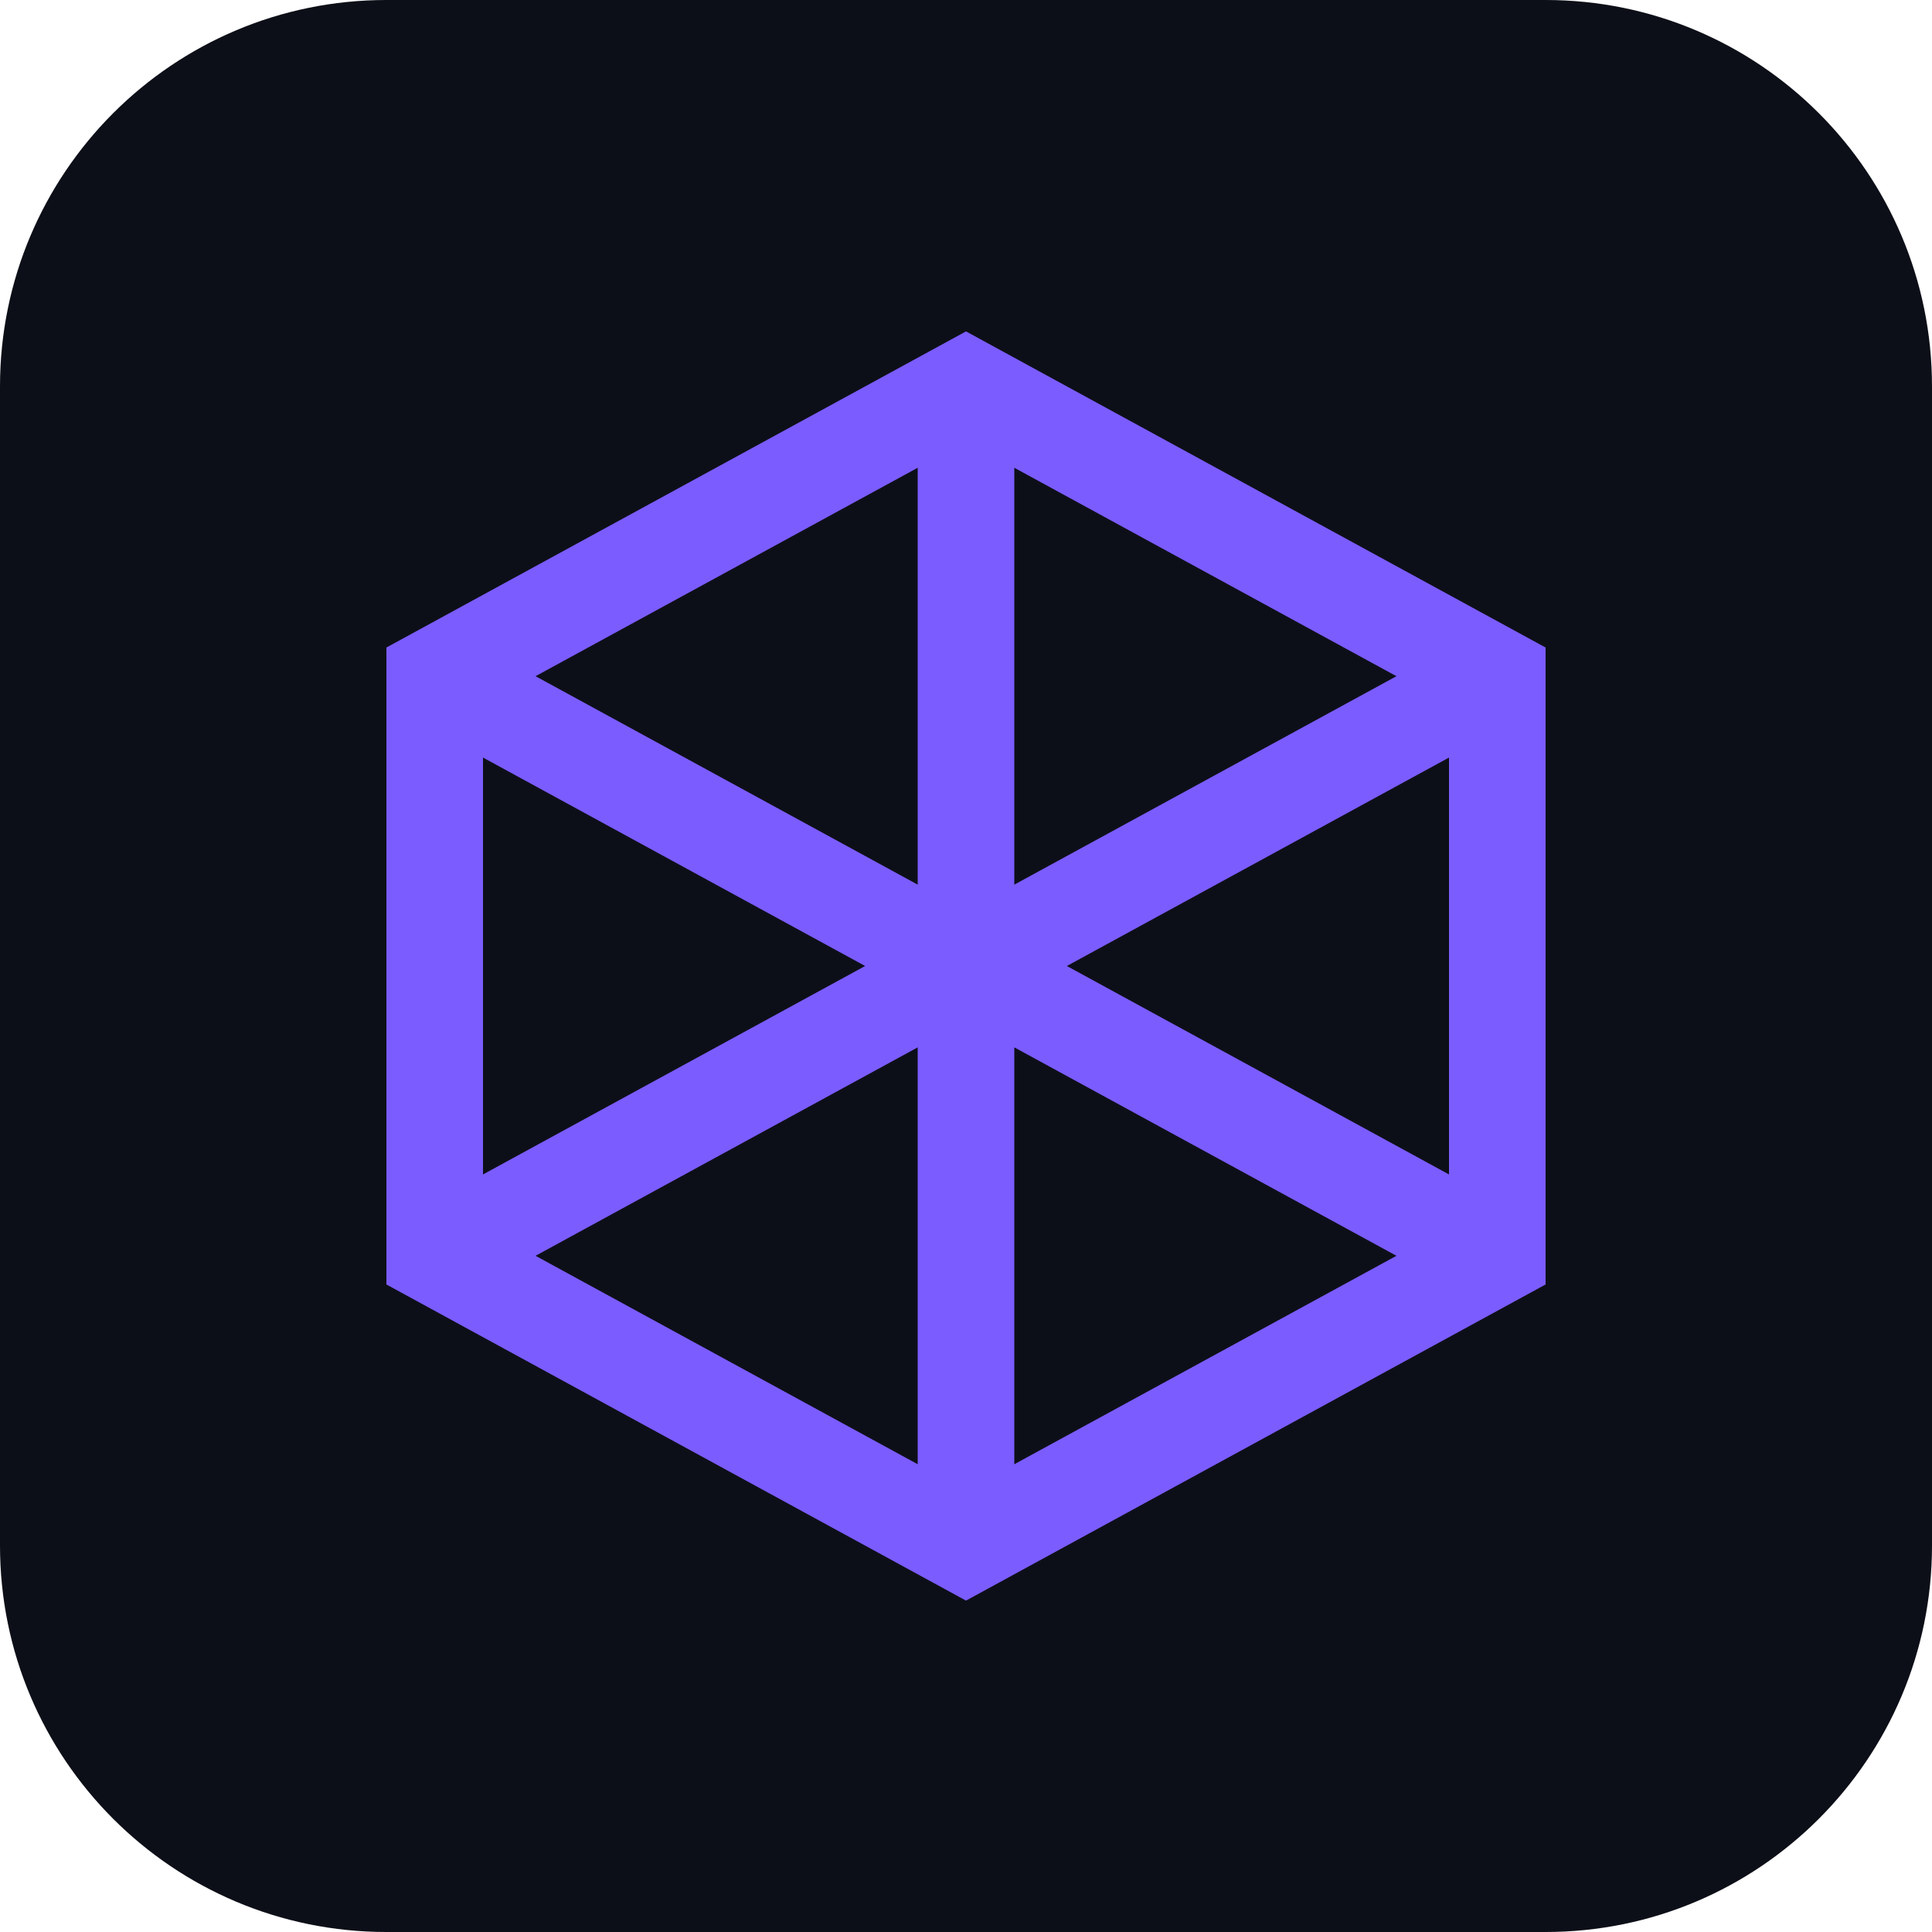
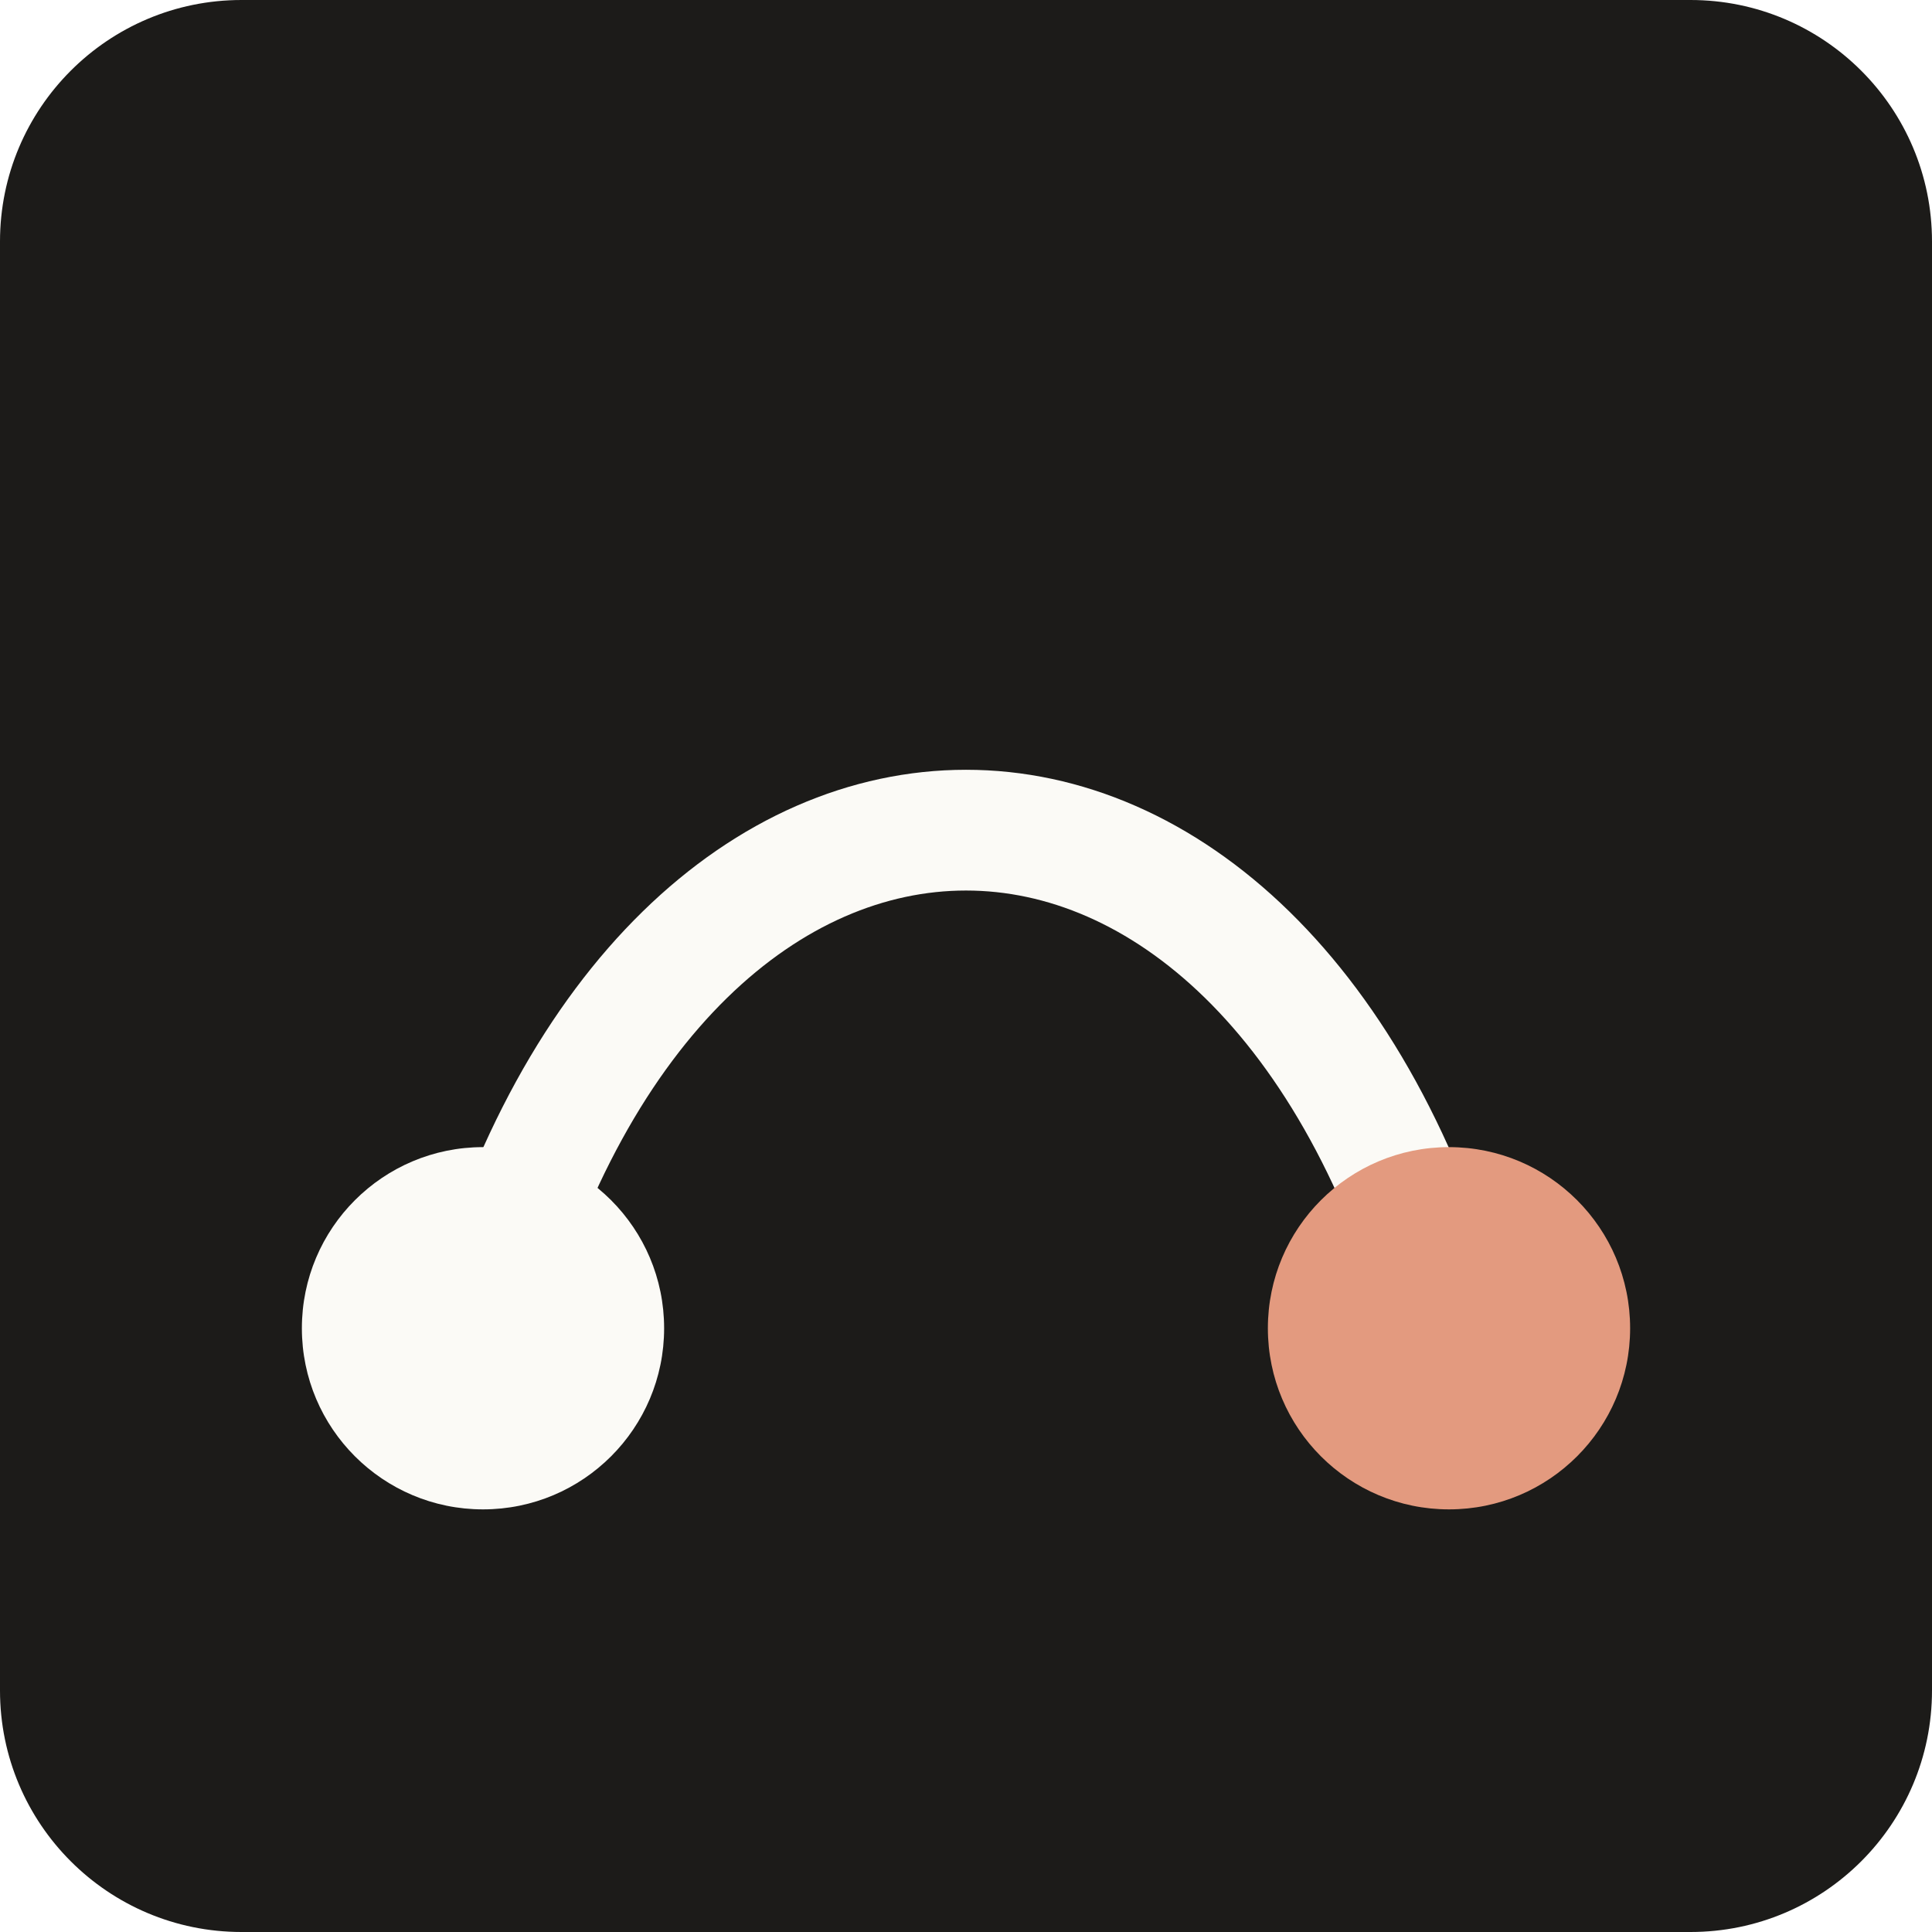
- <svg xmlns="http://www.w3.org/2000/svg" viewBox="0 0 40 40">
-   <rect width="40" height="40" rx="8" fill="#0d0f18" />
-   <g fill="none" stroke="#7b5cff" stroke-width="2">
-     <path d="M20 8 9 14v12l11 6 11-6V14z" />
-     <path d="M20 8v24M9 14l22 12M31 14 9 26" />
-   </g>
+ <svg xmlns="http://www.w3.org/2000/svg" viewBox="0 0 32 32">
+   <rect width="32" height="32" rx="4" fill="#1c1b19" />
+   <path d="M8 22C11 11 21 11 24 22" fill="none" stroke="#fbfaf6" stroke-width="2" />
+   <circle cx="8" cy="22" r="3" fill="#fbfaf6" />
+   <circle cx="24" cy="22" r="3" fill="#e39a7f" />
</svg>
